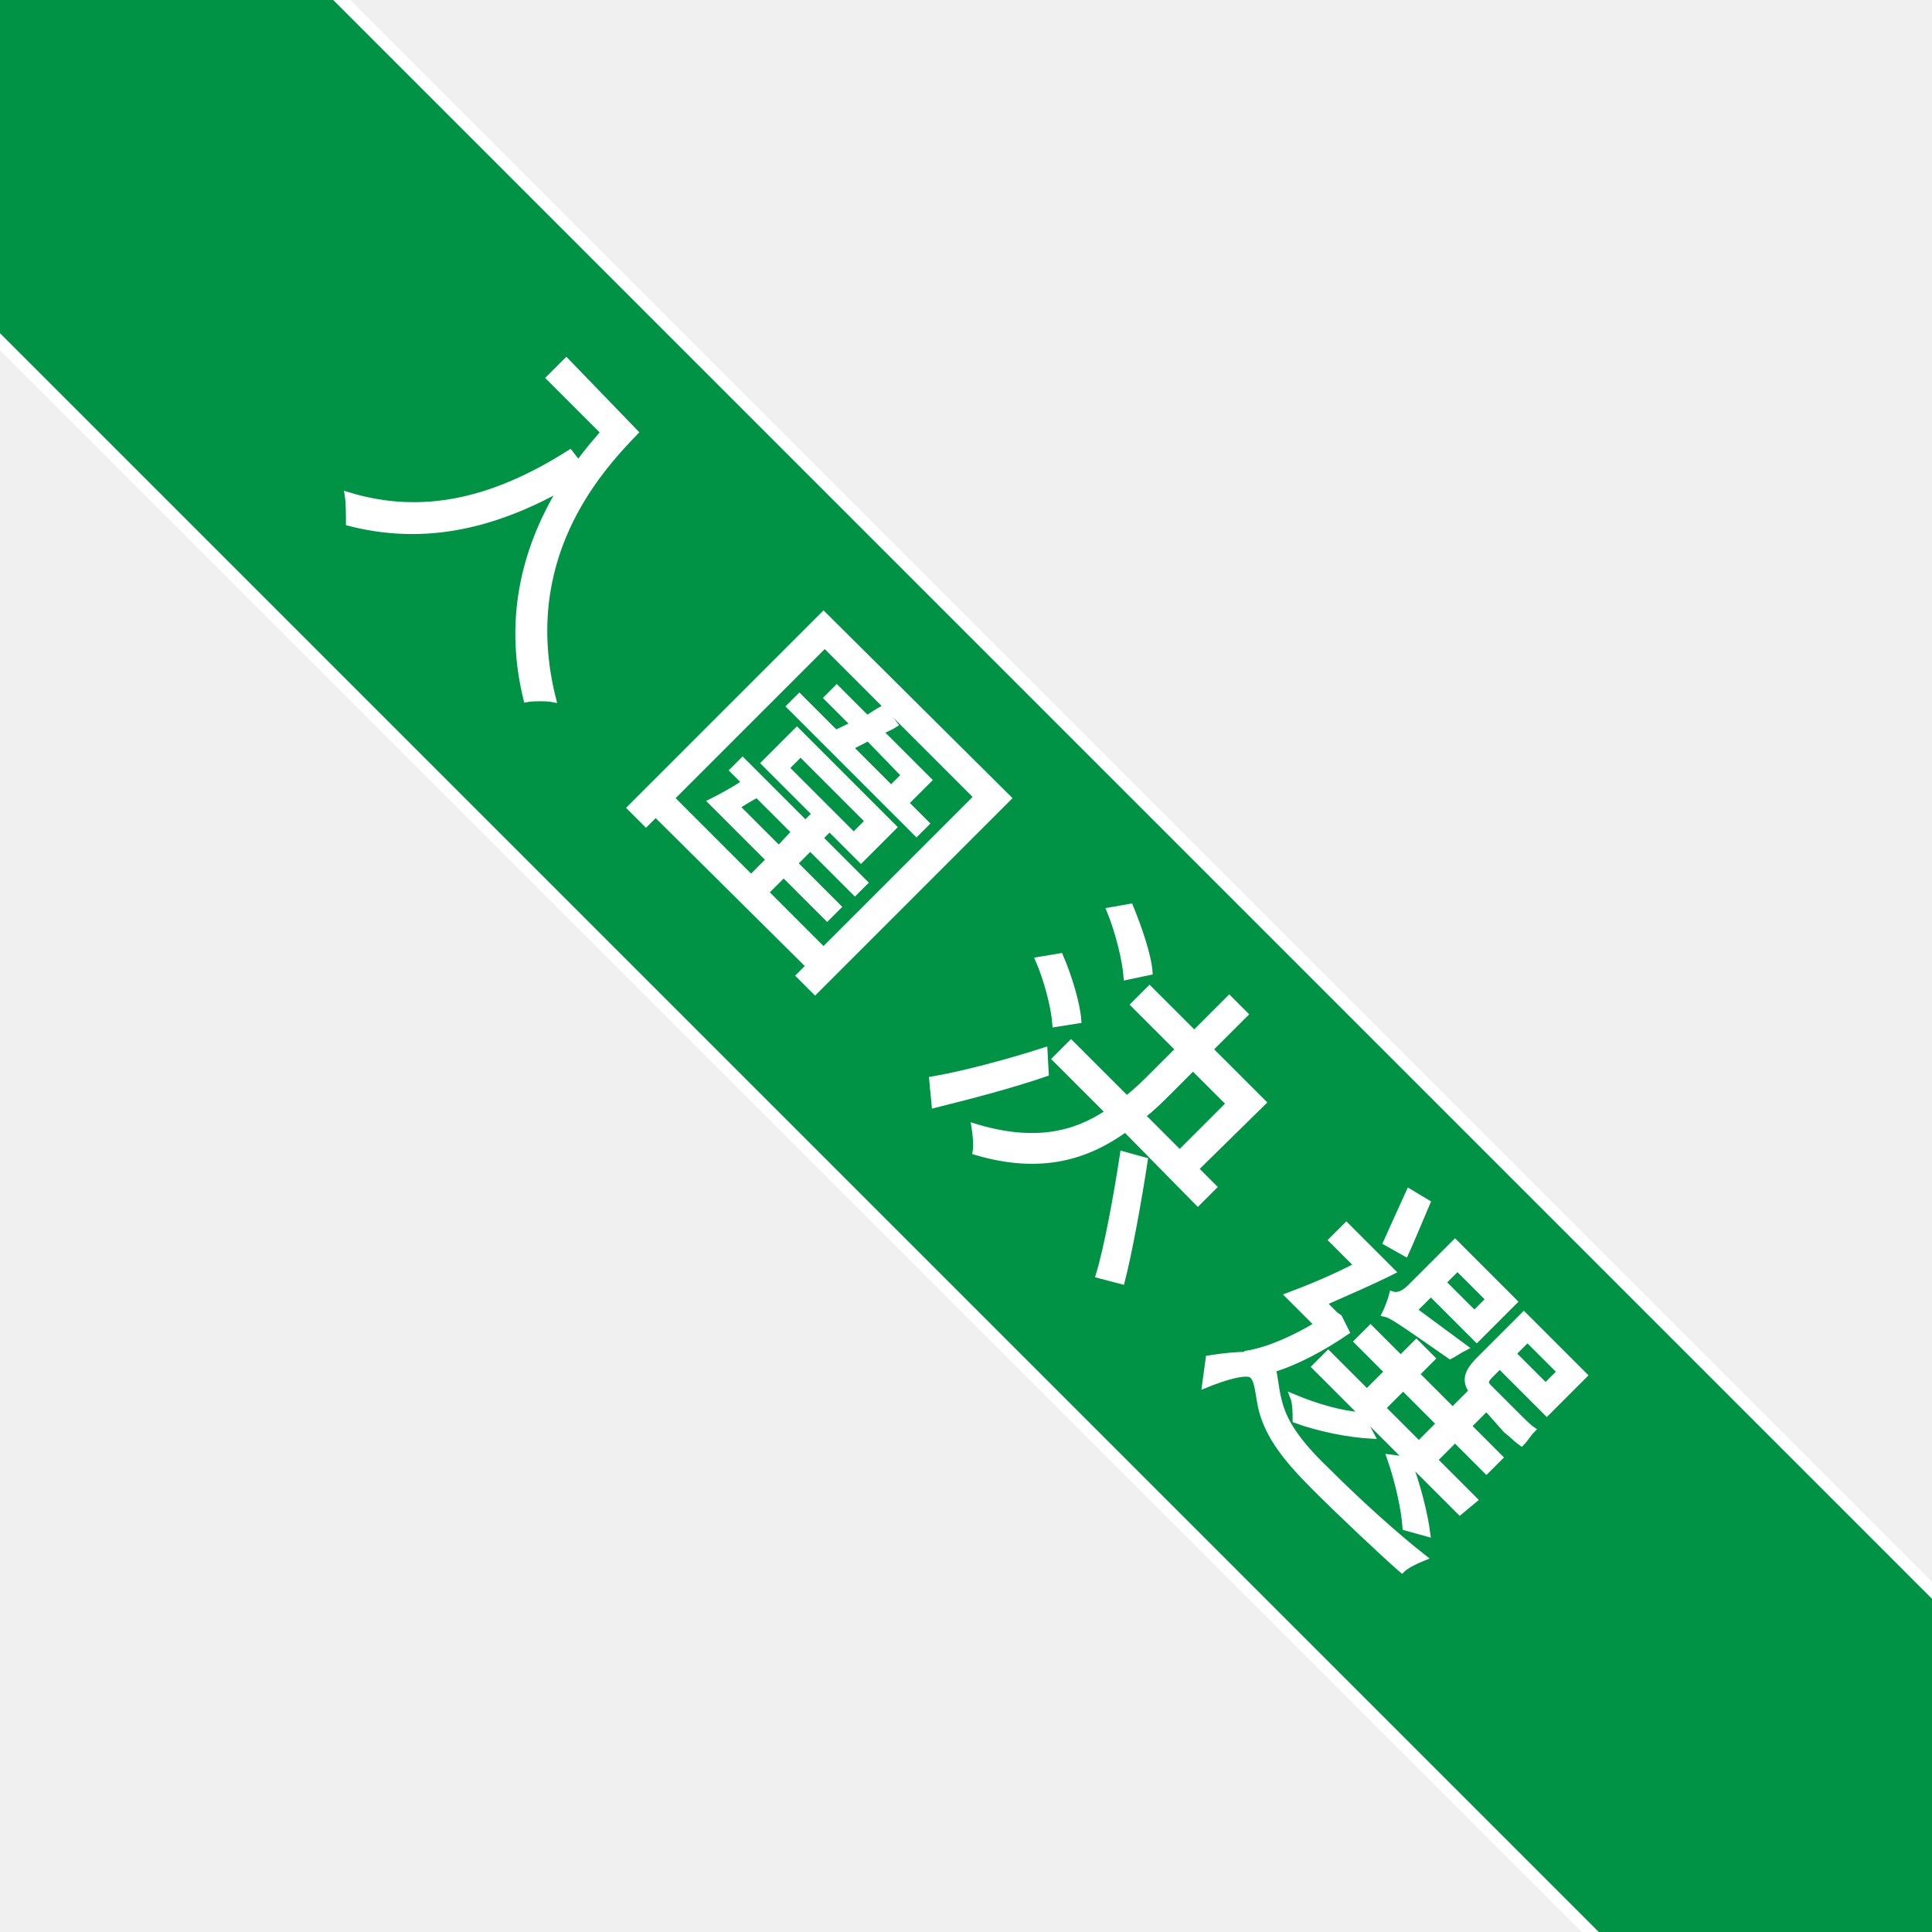
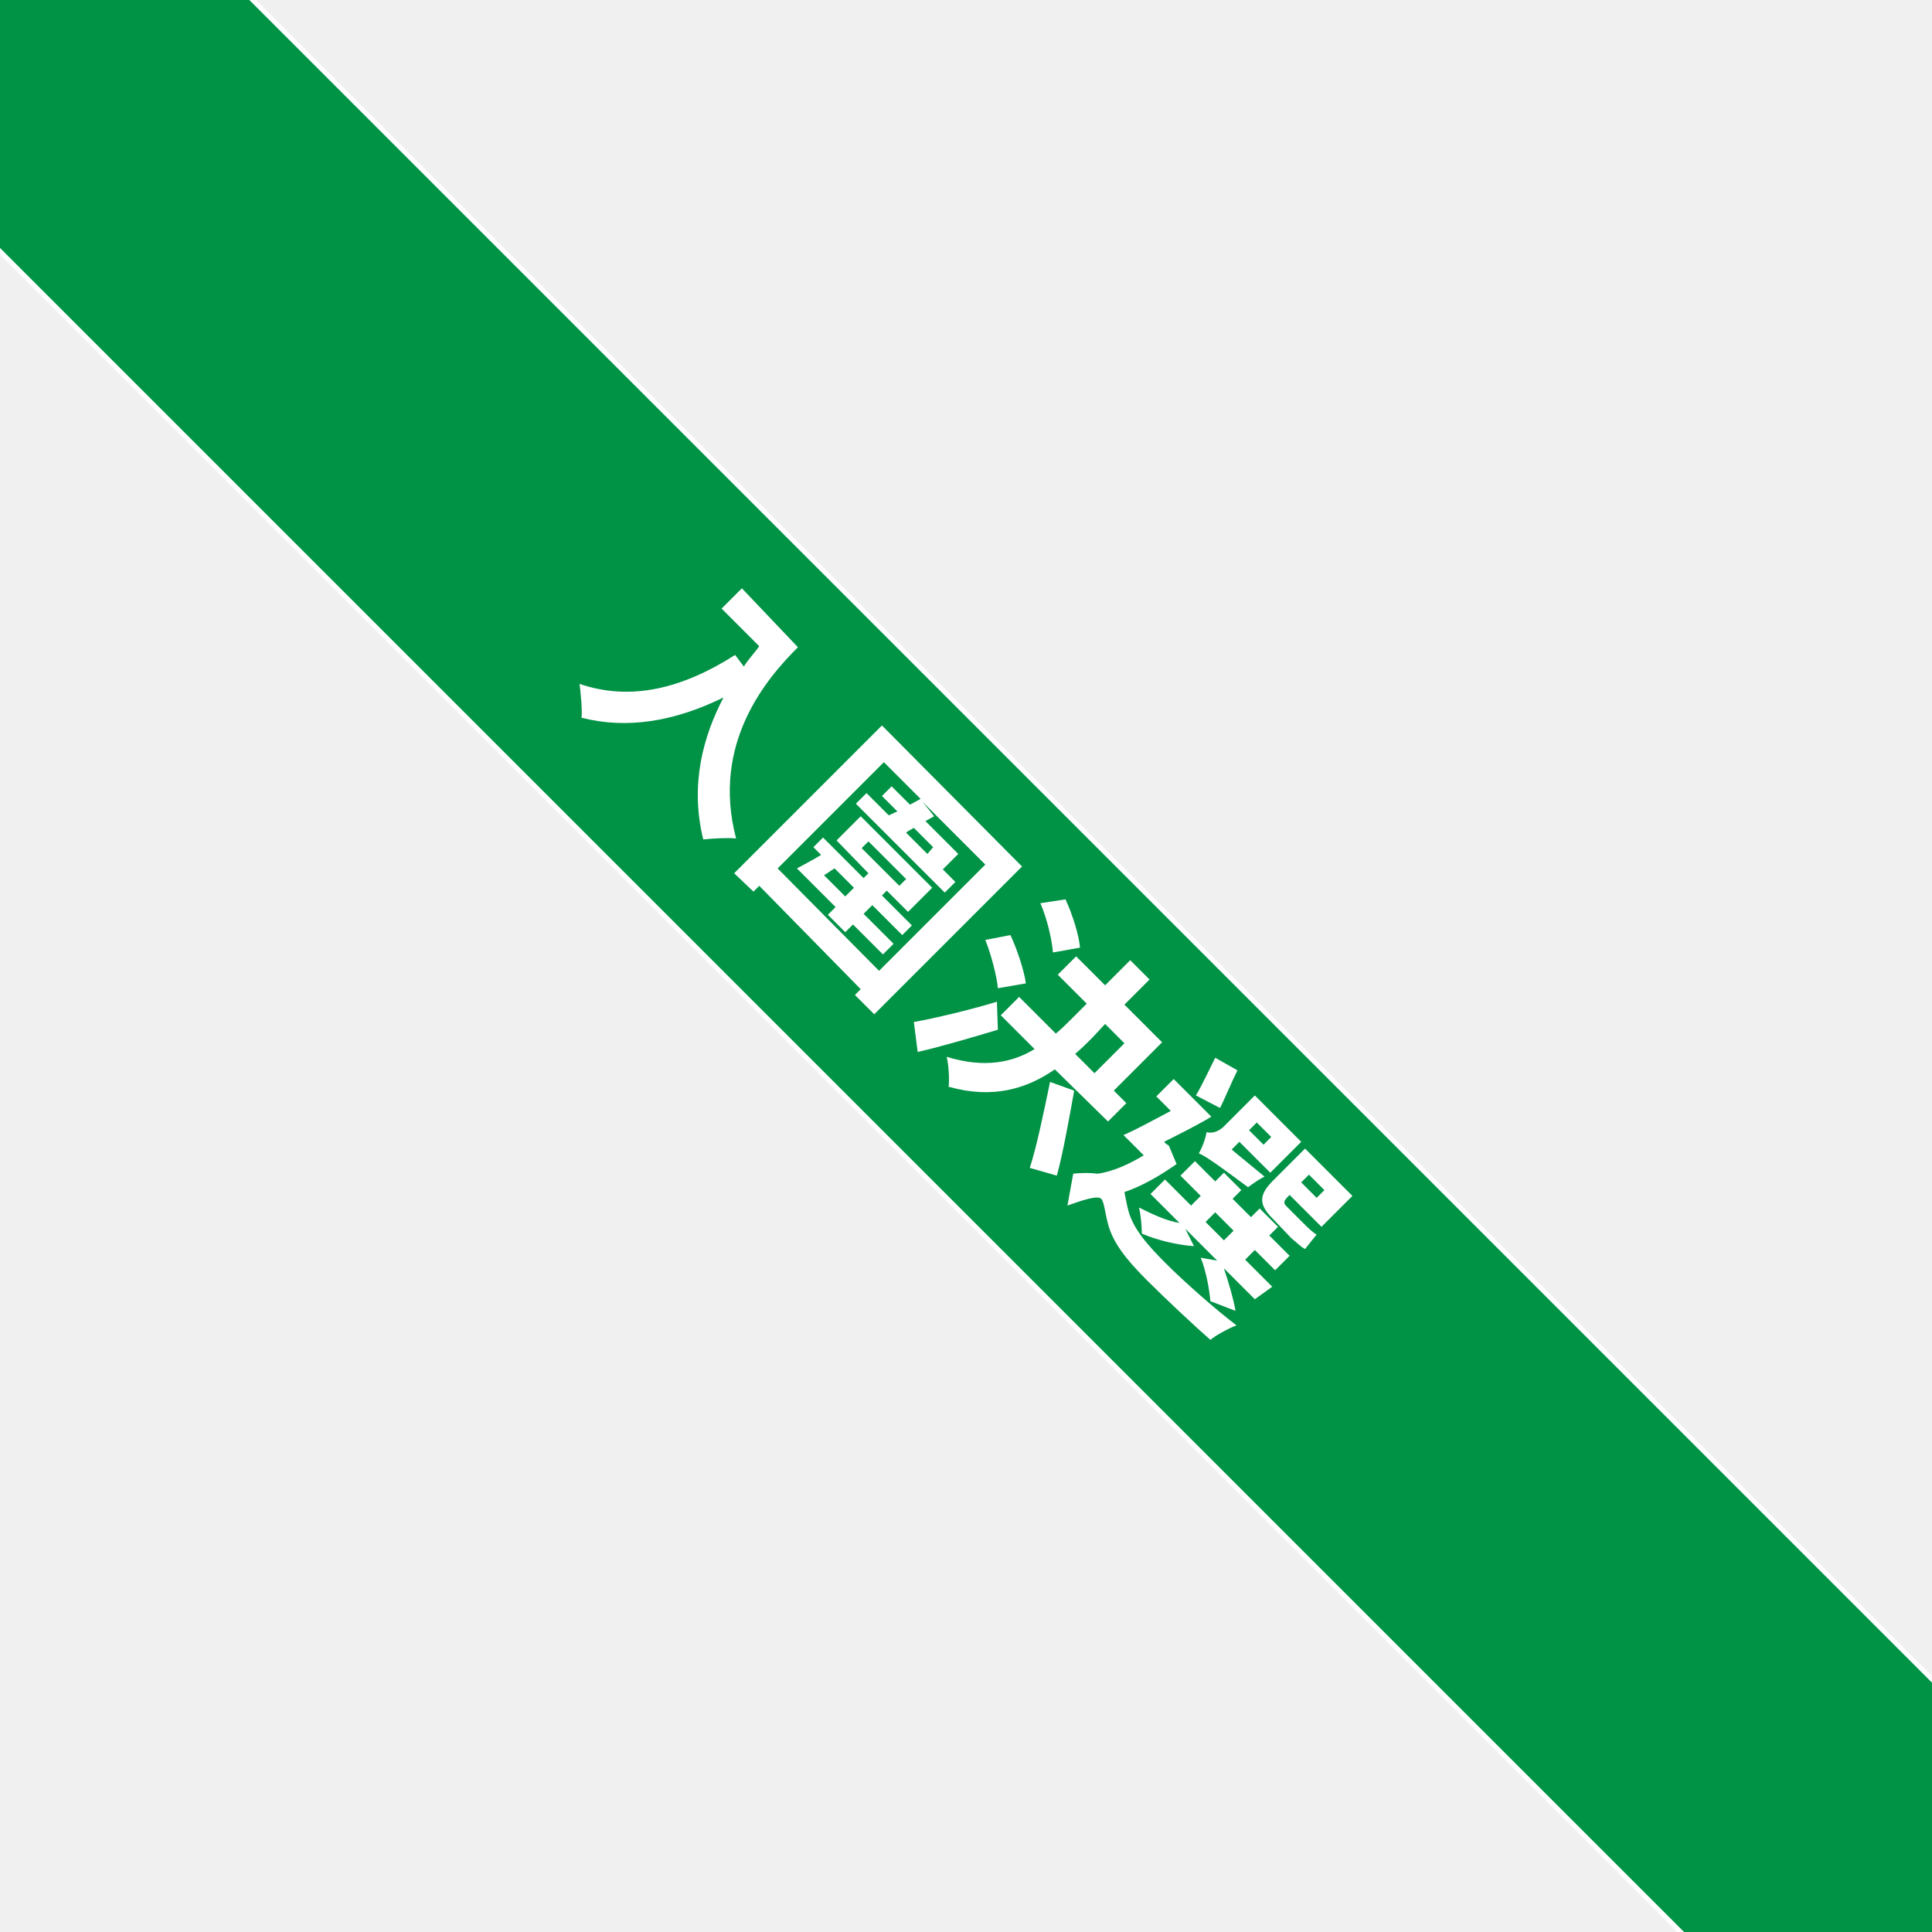
- <svg xmlns="http://www.w3.org/2000/svg" version="1.1" id="Layer_1" x="0px" y="0px" viewBox="0 0 160 160" style="enable-background:new 0 0 160 160;" xml:space="preserve">
+ <svg xmlns="http://www.w3.org/2000/svg" version="1.1" id="Layer_1" x="0px" y="0px" viewBox="0 0 200 200" style="enable-background:new 0 0 200 200;" xml:space="preserve">
  <style type="text/css">
- 	.st0{fill:#009245;stroke:#FFFFFF;stroke-miterlimit:10;}
- 	.st1{fill:#FF4D00;stroke:#FFFFFF;stroke-miterlimit:10;}
- 	.st2{fill:#FFFFFF;stroke:#FFFFFF;stroke-width:0.5;stroke-miterlimit:10;}
+ 	.st0{fill:#FF4D00;stroke:#FFFFFF;stroke-width:0.5;stroke-miterlimit:10;}
+ 	.st1{fill:#FFFFFF;}
+ 	.st2{fill:#009245;stroke:#FFFFFF;stroke-width:0.5;stroke-miterlimit:10;}
</style>
-   <polygon class="st0" points="-7,-10 -7,21.3 141.7,170 160,170 173,157 173,144.7 18.3,-10 " />
+   <rect x="-62.6" y="81.5" transform="matrix(0.7071 0.7071 -0.7071 0.7071 100 -41.4214)" class="st2" width="325.3" height="36.9" />
  <g>
-     <path class="st2" d="M52.6,35.8c-3.2,3.3-9.7,10.6-6.8,22.1c-0.5-0.1-1.7-0.1-2.2,0c-1.8-7.3,0.3-13.2,2.9-17.5   c-6.1,3.4-11.8,4.4-17.6,2.9c0-0.5,0-1.7-0.1-2.3c6.2,1.9,12.1,0.5,18.4-3.5l0.7,0.9c0.7-1,1.5-1.9,2.1-2.6l-4.5-4.5l1.4-1.4   L52.6,35.8z" />
-     <path class="st2" d="M83.5,66.1l-16,16l-1.3-1.3l0.8-0.8L54.3,67.4l-0.8,0.8l-1.3-1.3l16-16L83.5,66.1z M68.2,78.7L80.9,66   L68.3,53.4L55.6,66.1L68.2,78.7z M67.9,69.4l3.7,3.7l-0.8,0.8l-3.7-3.7l-1.3,1.3l3.6,3.6L68.5,76l-3.6-3.6l-1.3,1.3l-1.2-1.2   l1.3-1.3l-4.8-4.8c0.8-0.4,1.9-1,2.8-1.6l-1-1l0.8-0.8l5.2,5.2l0.8-0.8l-4.2-4.2l2.7-2.7l8,8l-2.7,2.7l-2.6-2.6L67.9,69.4z    M65.8,68.9l-3.1-3.1c-0.6,0.3-1.2,0.7-1.7,1l3.5,3.5L65.8,68.9z M65.1,63.6l5.6,5.6l1.2-1.2l-5.6-5.6L65.1,63.6z M76.7,68.2   l-0.8,0.8L65.4,58.5l0.8-0.8l3,3c0.5-0.2,1-0.5,1.5-0.7l-2.2-2.2l0.8-0.8l2.5,2.5c0.5-0.3,0.9-0.6,1.3-0.8l1,1.3   c-0.3,0.2-0.8,0.4-1.2,0.6l4,4L75,66.5L76.7,68.2z M71.9,61.1c-0.5,0.3-1,0.5-1.5,0.8l3.4,3.4l1.1-1.1L71.9,61.1z" />
-     <path class="st2" d="M86.6,88.9c-2.9,1-6.4,1.9-9.2,2.6l-0.2-2.1c2.4-0.4,6.2-1.4,9.3-2.4L86.6,88.9z M93.2,93.5   c-3.2,2.3-7,3.5-12.4,1.9c0.1-0.6,0-1.5-0.1-2.1c4.9,1.5,8.3,0.7,11.1-1.2l-4.4-4.4l1.3-1.3l4.6,4.6c0.8-0.6,1.5-1.3,2.2-2l2.1-2.1   l-3.7-3.7l1.3-1.3l3.7,3.7l2.9-2.9l1.3,1.3l-2.9,2.9l4.4,4.4L99,96.8l1.5,1.5l-1.3,1.3L93.2,93.5z M87.4,84.8   c-0.1-1.4-0.7-3.7-1.4-5.3l1.8-0.3c0.7,1.6,1.4,3.9,1.5,5.3L87.4,84.8z M94.8,96.1c-0.5,3.3-1.3,7.7-1.9,10l-1.9-0.5   c0.7-2.3,1.5-6.7,2-10L94.8,96.1z M93.3,80.9c-0.1-1.4-0.7-3.8-1.4-5.5l1.7-0.3c0.7,1.7,1.5,4,1.6,5.4L93.3,80.9z M96.8,90.4   c-0.7,0.7-1.4,1.4-2.2,2l3.1,3.1l4.1-4.1l-3-3L96.8,90.4z" />
-     <path class="st2" d="M111.5,110.3c-1.9,1.3-4.1,2.5-6.1,3.1c0.2,0.6,0.2,1.4,0.5,2.6c0.5,2.1,2,3.9,4.2,6c2.4,2.4,5.5,5.2,7.8,7   c-0.5,0.2-1.4,0.6-1.8,1c-1.5-1.3-5.1-4.7-7.2-6.8c-2.4-2.4-3.8-4.2-4.4-6.4c-0.3-1.2-0.3-2.5-0.8-2.9c-0.4-0.4-2.2,0.1-3.9,0.8   l0.3-2.2c1.2-0.2,2.4-0.3,3.2-0.3l0-0.1c1.8-0.3,4-1.3,5.8-2.4l-2.4-2.4c1.6-0.6,3.8-1.5,5.7-2.5l-2.1-2.1l1.2-1.2l3.8,3.8   c-1.8,0.9-3.9,1.8-5.7,2.6l1,1l0.3,0.2L111.5,110.3z M113.6,118.9c-1.9-0.1-4.4-0.6-6.3-1.3c0-0.5,0-1.4-0.2-1.9   c1.9,0.8,4,1.4,5.6,1.5L113.6,118.9z M120.9,125.2l-12-12l1.1-1.1l3.2,3.2l1.7-1.7l-2.5-2.5l1.1-1.1l2.5,2.5l1.3-1.3l1.3,1.3   l-1.3,1.3l3,3l1.3-1.3l1.3,1.3l-1.3,1.3l2.6,2.6l-1.1,1.1l-2.6-2.6l-1.7,1.7l3.3,3.3L120.9,125.2z M114.5,116.6l3,3l1.7-1.7l-3-3   L114.5,116.6z M121.3,111.6c-0.4,0.2-1,0.6-1.2,0.7c-4.3-3-4.9-3.4-5.4-3.5c0.2-0.4,0.5-1.2,0.6-1.6c0.3,0.1,0.8,0.1,1.5-0.6   l3.7-3.7l4.9,4.9l-3.1,3.1l-3.8-3.8l-1.4,1.4L121.3,111.6z M114.8,102.9c0.5-1.1,1.3-2.9,1.9-4.2l1.5,0.9c-0.6,1.4-1.3,3.1-1.8,4.2   L114.8,102.9z M116.4,126.5c-0.1-1.5-0.6-3.8-1.3-5.8l1.5,0.2c0.8,2.1,1.4,4.5,1.6,6.1L116.4,126.5z M120.7,105l-1.2,1.2l2.6,2.6   l1.2-1.2L120.7,105z M122.4,115.8c-1.2-1.2-1.1-2,0.1-3.2l3.7-3.7l5,5l-3.1,3.1l-3.9-3.9l-0.7,0.7c-0.5,0.5-0.6,0.7-0.2,1.1   l2.4,2.4c0.3,0.3,0.9,0.9,1.2,1.1c-0.3,0.3-0.6,0.8-0.9,1.1c-0.3-0.2-0.8-0.7-1.3-1.1L122.4,115.8z M126.5,110.9l-1.2,1.2l2.7,2.7   l1.2-1.2L126.5,110.9z" />
+     <path class="st1" d="M82.6,67c-3.2,3.2-9,9.9-6.4,19.8c-0.8-0.1-2.5,0-3.4,0.1c-1.4-5.7,0-10.7,2.1-14.7c-5.1,2.5-10,3.3-14.7,2.1   c0.1-0.8-0.1-2.6-0.2-3.5c5.3,1.8,10.6,0.5,16.1-3l0.9,1.2c0.5-0.8,1.1-1.4,1.6-2.1l-3.9-3.9l2.1-2.1L82.6,67z" />
+     <path class="st1" d="M105.8,89.7l-15.3,15.3l-2-2l0.6-0.6L78.6,91.7L78,92.3L76,90.4l15.3-15.3L105.8,89.7z M91,100.5l11-11   L95.5,83l1.2,1.5L95.8,85l3.4,3.4L97.6,90l1.3,1.3l-1.1,1.1l-9.2-9.2l1.1-1.1l2.3,2.3c0.3-0.1,0.6-0.3,0.9-0.4l-1.6-1.6l1-1   l1.9,1.9c0.4-0.2,0.7-0.4,1.1-0.6l-3.8-3.8l-11,11L91,100.5z M91.4,98.8l-3.1-3.1l-0.8,0.8l-1.8-1.8l0.8-0.8l-4-4   c0.7-0.4,1.7-0.9,2.5-1.4l-0.8-0.8l1-1l4.2,4.2l0.5-0.5L86.6,87l2.5-2.5l7.4,7.4L94,94.4l-2.2-2.2l-0.5,0.5l3.1,3.1l-1,1l-3.1-3.1   l-0.9,0.9l3.1,3.1L91.4,98.8z M87.5,92.8l0.9-0.9l-2-2c-0.4,0.2-0.7,0.5-1.1,0.7L87.5,92.8z M89.2,87.8l3.9,3.9l0.7-0.7l-3.9-3.9   L89.2,87.8z M96.6,87.7l-2-2c-0.3,0.2-0.6,0.3-0.8,0.5l2.2,2.2L96.6,87.7z" />
+     <path class="st1" d="M103.3,106.6c-2.7,0.8-5.7,1.7-8.3,2.3l-0.4-3.1c2.2-0.4,5.6-1.2,8.6-2.1L103.3,106.6z M109.2,110.7   c-2.9,2-6.4,3.1-11,1.8c0.1-0.8,0-2.3-0.2-3.1c3.9,1.2,6.8,0.6,9.1-0.8l-3.5-3.5l1.9-1.9l3.8,3.8c0.6-0.5,1.2-1.1,1.8-1.7l1.4-1.4   l-3-3l1.9-1.9l3,3l2.6-2.6l2,2l-2.6,2.6l3.9,3.9l-5,5l1.3,1.3l-1.9,1.9L109.2,110.7z M103.3,102.3c-0.1-1.2-0.7-3.5-1.3-5l2.6-0.5   c0.7,1.5,1.4,3.6,1.6,5L103.3,102.3z M111.2,112.9c-0.5,2.8-1.2,6.7-1.8,8.8l-2.8-0.8c0.7-2.1,1.5-6,2.1-8.9L111.2,112.9z    M109,98.6c-0.1-1.3-0.6-3.5-1.3-5.1l2.6-0.4c0.7,1.5,1.4,3.7,1.5,5L109,98.6z M113.1,107.4c-0.6,0.6-1.1,1.1-1.8,1.7l2,2l3.1-3.1   l-2-2L113.1,107.4z" />
+     <path class="st1" d="M121.8,120.5c-1.7,1.2-3.6,2.3-5.4,2.9c0.1,0.5,0.2,1.1,0.4,1.9c0.5,1.9,2,3.6,3.9,5.5c2,2,5.2,4.8,7.3,6.4   c-0.8,0.3-2.1,1-2.7,1.5c-1.5-1.3-4.6-4.2-6.6-6.2c-2.2-2.2-3.5-3.9-4-5.8c-0.3-1.1-0.4-2.3-0.7-2.6c-0.4-0.4-2.1,0.2-3.5,0.7   l0.6-3.3c0.9-0.1,1.8-0.1,2.5,0c1.6-0.2,3.3-1,4.8-1.9l-2.1-2.1c1.4-0.6,3.2-1.6,4.9-2.5l-1.5-1.5l1.8-1.8l3.9,3.9   c-1.5,0.9-3.3,1.8-4.9,2.6l0.2,0.2l0.3,0.2L121.8,120.5z M129.9,134.5l-3.2-3.2c0.5,1.5,1,3.2,1.2,4.4l-2.6-1c-0.1-1.1-0.4-3-1-4.5   l1.7,0.3l-3.3-3.3l0.9,1.8c-1.6-0.1-3.8-0.6-5.4-1.3c0-0.7-0.1-2-0.3-2.7c1.4,0.7,2.9,1.4,4.2,1.6l-3-3l1.5-1.5l2.7,2.7l1-1   l-2.1-2.1l1.5-1.5l2.1,2.1l0.9-0.9l1.8,1.8l-0.9,0.9l1.9,1.9l0.9-0.9l1.9,1.9l-0.9,0.9l2.1,2.1l-1.5,1.5l-2.1-2.1l-1,1l2.8,2.8   L129.9,134.5z M123.8,113.4c0.6-1,1.4-2.7,2-3.9l2.3,1.3c-0.6,1.2-1.3,2.9-1.8,3.9L123.8,113.4z M130.9,121.8   c-0.6,0.3-1.3,0.8-1.7,1.1c-3.9-2.9-4.6-3.3-5.1-3.5c0.3-0.5,0.7-1.5,0.8-2.2c0.4,0.1,1,0.1,1.7-0.5l3.3-3.3l4.8,4.8l-3.2,3.2   l-3.2-3.2l-0.8,0.8L130.9,121.8z M124.8,126.5l1.9,1.9l1-1l-1.9-1.9L124.8,126.5z M130.1,116.2l-0.8,0.8l1.5,1.5l0.8-0.8   L130.1,116.2z M131.7,126.1c-1.5-1.5-1.3-2.5,0.1-3.9l3.3-3.3l4.9,4.9l-3.2,3.2l-3.3-3.3l-0.1,0.1c-0.5,0.5-0.6,0.7-0.2,1.1   l1.8,1.8c0.3,0.3,0.9,0.9,1.3,1.1c-0.4,0.5-0.9,1.1-1.2,1.5c-0.4-0.2-0.9-0.7-1.4-1.1L131.7,126.1z M135.5,121.6l-0.8,0.8l1.6,1.6   l0.8-0.8L135.5,121.6z" />
  </g>
</svg>
